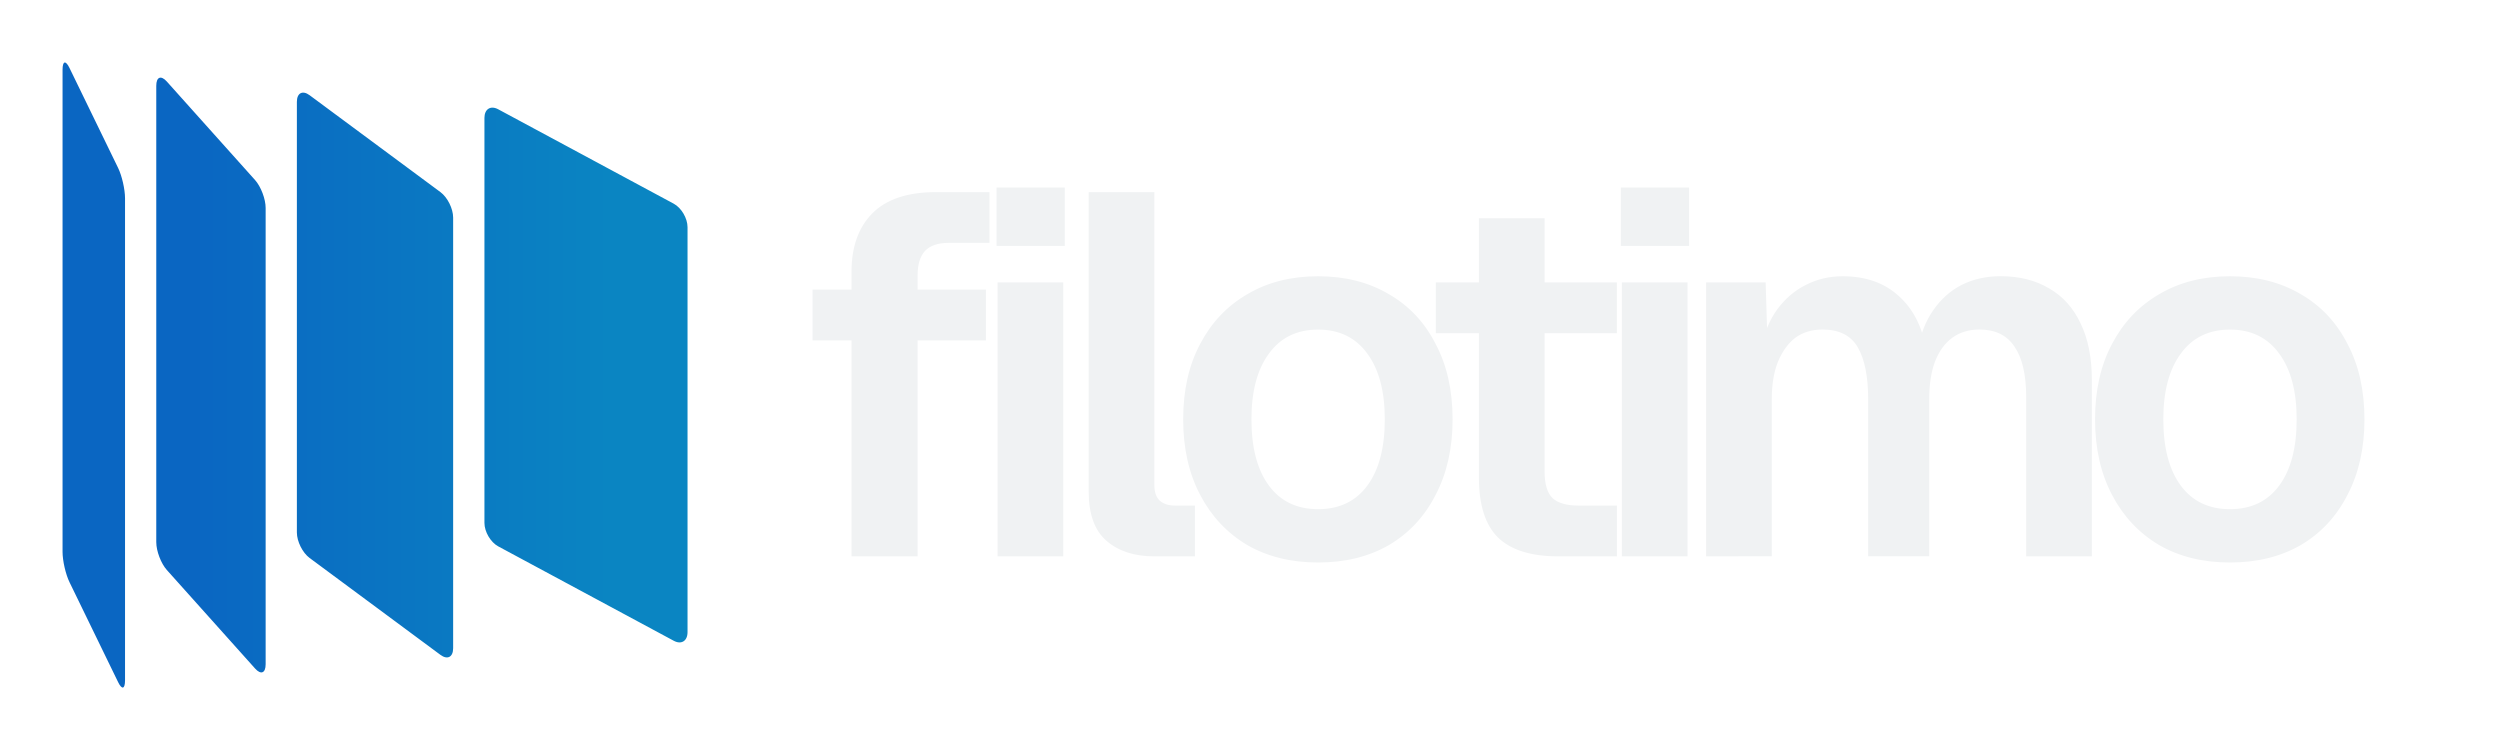
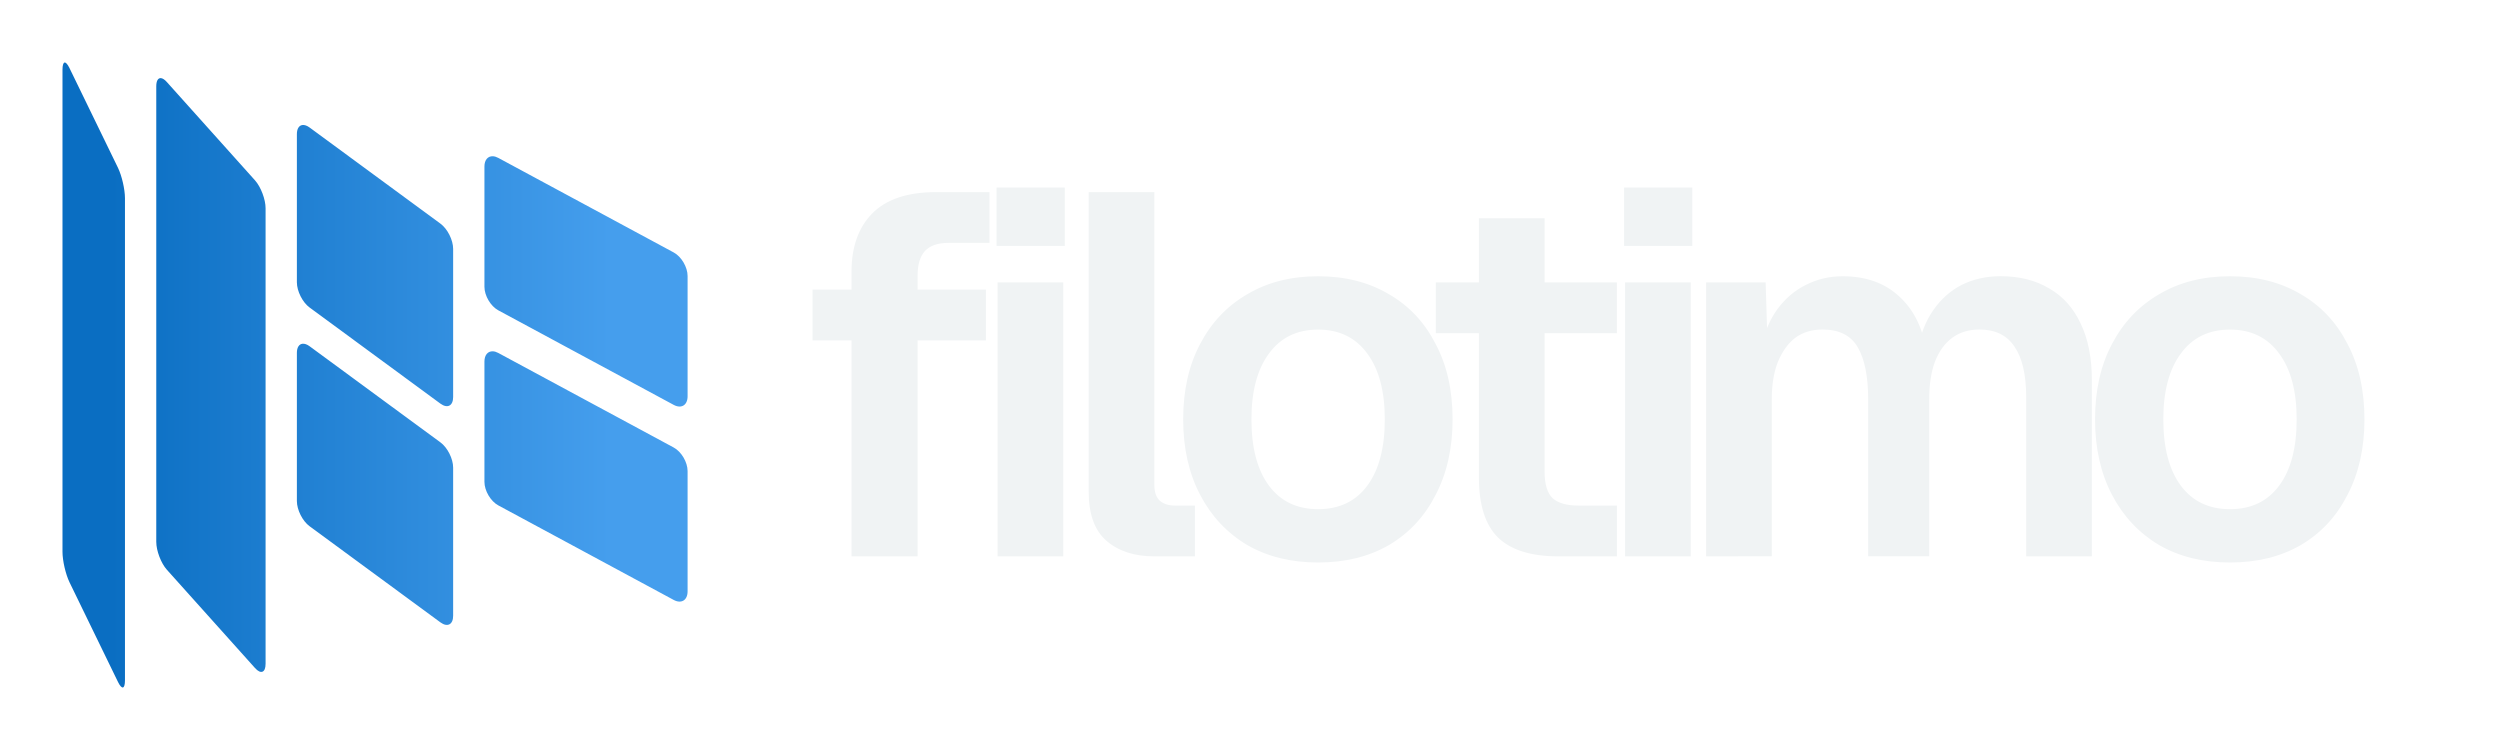
<svg xmlns="http://www.w3.org/2000/svg" width="160" height="48" version="1.1" viewBox="0 0 42.333 12.7">
  <defs>
-     <linearGradient id="linearGradient4" x1="1.058" x2="12.941" y1="6.956" y2="6.956" gradientTransform="matrix(.7892373 .4245398 0 .9159486 .1156882 -.02103019)" gradientUnits="userSpaceOnUse">
-       <stop stop-color="#0a66c2" offset=".247" />
-       <stop stop-color="#0a85c2" offset="1" />
+     <linearGradient id="linearGradient19" x1="1.058" x2="12.941" y1="6.956" y2="6.956" gradientTransform="matrix(.7892373 .4245398 0 .9159486 .1156845 -.02098513)" gradientUnits="userSpaceOnUse">
+       <stop stop-color="#0a6ec2" offset=".099" />
+       <stop stop-color="#459eed" offset="1" />
    </linearGradient>
  </defs>
-   <path d="m8.437 1.851 2.971 1.598c0.13 0.07 0.234 0.247 0.234 0.398v6.857c0 0.151-0.105 0.216-0.234 0.146l-2.971-1.598c-0.13-0.07-0.234-0.247-0.234-0.398v-6.857c0-0.151 0.105-0.216 0.234-0.146zm-3.195-0.239 2.216 1.641c0.119 0.088 0.215 0.28 0.215 0.431v7.292c0 0.151-0.096 0.201-0.215 0.113l-2.216-1.641c-0.119-0.088-0.215-0.28-0.215-0.431v-7.292c0-0.151 0.096-0.201 0.215-0.113zm-2.417-0.231 1.494 1.668c0.099 0.111 0.179 0.321 0.179 0.472v7.727c0 0.151-0.08 0.183-0.179 0.072l-1.494-1.668c-0.099-0.111-0.179-0.321-0.179-0.472v-7.727c0-0.151 0.08-0.183 0.179-0.072zm-1.648-0.229 0.822 1.69c0.066 0.135 0.118 0.365 0.118 0.515v8.163c0 0.151-0.053 0.164-0.118 0.029l-0.822-1.69c-0.066-0.135-0.118-0.365-0.118-0.515v-8.163c0-0.151 0.053-0.164 0.118-0.029z" fill="url(#linearGradient4)" stroke-opacity=".6" stroke-width=".054" />
-   <path d="m14.419 9.421v-4.821q0-0.625 0.347-0.982 0.356-0.365 1.086-0.365h0.903v0.86h-0.695q-0.269 0-0.4 0.139-0.122 0.139-0.122 0.408v4.76zm-0.66-3.657v-0.86h2.936v0.86zm3.133 3.657v-4.639h1.112v4.639zm-0.017-5.256v-0.99h1.155v0.99zm2.672 5.256q-0.504 0-0.808-0.261-0.304-0.261-0.304-0.834v-5.073h1.112v4.96q0 0.174 0.087 0.261 0.096 0.087 0.261 0.087h0.339v0.86zm2.773 0.104q-0.686 0-1.199-0.295-0.513-0.304-0.799-0.851-0.287-0.547-0.287-1.277 0-0.738 0.287-1.277 0.287-0.547 0.799-0.843 0.513-0.304 1.199-0.304 0.686 0 1.199 0.304 0.513 0.295 0.791 0.843 0.287 0.539 0.287 1.277 0 0.73-0.287 1.277-0.278 0.547-0.791 0.851-0.513 0.295-1.199 0.295zm0-0.903q0.539 0 0.834-0.4 0.295-0.4 0.295-1.121 0-0.712-0.295-1.112-0.295-0.408-0.834-0.408t-0.834 0.408q-0.295 0.4-0.295 1.112 0 0.721 0.295 1.121 0.295 0.4 0.834 0.4zm4.069 0.799q-0.695 0-1.025-0.321-0.321-0.321-0.321-1.008v-4.396h1.112v4.291q0 0.321 0.139 0.452 0.139 0.122 0.434 0.122h0.652v0.86zm-2.076-3.779v-0.86h3.066v0.86zm3.15 3.779v-4.639h1.112v4.639zm-0.017-5.256v-0.99h1.155v0.99zm1.444 5.256v-4.639h1.008l0.035 1.138-0.104-0.052q0.078-0.374 0.269-0.634 0.2-0.269 0.478-0.408 0.287-0.148 0.625-0.148 0.591 0 0.956 0.339 0.365 0.33 0.46 0.912h-0.148q0.078-0.408 0.269-0.678 0.191-0.278 0.478-0.426 0.295-0.148 0.66-0.148 0.478 0 0.825 0.208 0.347 0.2 0.53 0.591 0.191 0.391 0.191 0.964v2.98h-1.112v-2.693q0-0.573-0.2-0.86-0.191-0.287-0.591-0.287-0.269 0-0.46 0.139-0.191 0.139-0.295 0.408-0.096 0.261-0.096 0.634v2.658h-1.034v-2.658q0-0.573-0.174-0.877t-0.599-0.304q-0.269 0-0.46 0.139-0.182 0.139-0.295 0.408-0.104 0.261-0.104 0.634v2.658zm8.871 0.104q-0.686 0-1.199-0.295-0.513-0.304-0.799-0.851-0.287-0.547-0.287-1.277 0-0.738 0.287-1.277 0.287-0.547 0.799-0.843 0.513-0.304 1.199-0.304 0.686 0 1.199 0.304 0.513 0.295 0.791 0.843 0.287 0.539 0.287 1.277 0 0.73-0.287 1.277-0.278 0.547-0.791 0.851-0.513 0.295-1.199 0.295zm0-0.903q0.539 0 0.834-0.4 0.295-0.4 0.295-1.121 0-0.712-0.295-1.112-0.295-0.408-0.834-0.408t-0.834 0.408q-0.295 0.4-0.295 1.112 0 0.721 0.295 1.121 0.295 0.4 0.834 0.4z" fill="#f0f2f3" stroke-width=".407" style="font-variant-ligatures:no-common-ligatures;font-variation-settings:'wght' 600" />
+   <path d="m14.419 9.421v-4.821c0-0.417 0.116-0.744 0.347-0.982 0.237-0.243 0.599-0.365 1.086-0.365h0.903v0.86h-0.695c-0.18 0-0.313 0.046-0.4 0.139-0.081 0.093-0.122 0.229-0.122 0.408v4.76zm-0.66-3.657v-0.86h2.936v0.86zm3.133 3.657v-4.639h1.112v4.639zm-0.017-5.256v-0.99h1.155v0.99zm2.672 5.256c-0.336 0-0.605-0.087-0.808-0.261-0.203-0.174-0.304-0.452-0.304-0.834v-5.073h1.112v4.96c0 0.116 0.029 0.203 0.087 0.261 0.064 0.058 0.151 0.087 0.261 0.087h0.339v0.86zm2.773 0.104c-0.458 0-0.857-0.098-1.199-0.295-0.342-0.203-0.608-0.486-0.799-0.851-0.191-0.365-0.287-0.791-0.287-1.277 0-0.492 0.096-0.918 0.287-1.277 0.191-0.365 0.458-0.646 0.799-0.843 0.342-0.203 0.741-0.304 1.199-0.304s0.857 0.101 1.199 0.304c0.342 0.197 0.605 0.478 0.791 0.843 0.191 0.359 0.287 0.785 0.287 1.277 0 0.486-0.096 0.912-0.287 1.277-0.185 0.365-0.449 0.649-0.791 0.851-0.342 0.197-0.741 0.295-1.199 0.295zm0-0.903c0.359 0 0.637-0.133 0.834-0.4 0.197-0.266 0.295-0.64 0.295-1.121 0-0.475-0.098-0.846-0.295-1.112-0.197-0.272-0.475-0.408-0.834-0.408s-0.637 0.136-0.834 0.408c-0.197 0.266-0.295 0.637-0.295 1.112 0 0.481 0.098 0.854 0.295 1.121 0.197 0.266 0.475 0.4 0.834 0.4zm4.069 0.799c-0.463 0-0.805-0.107-1.025-0.321-0.214-0.214-0.321-0.55-0.321-1.008v-4.396h1.112v4.291c0 0.214 0.046 0.365 0.139 0.452 0.093 0.081 0.237 0.122 0.434 0.122h0.652v0.86zm-2.076-3.779v-0.86h3.066v0.86zm3.205 3.779v-4.639h1.112v4.639zm-0.017-5.256v-0.99h1.155v0.99zm1.389 5.256v-4.639h1.008l0.035 1.138-0.104-0.052c0.052-0.249 0.142-0.46 0.269-0.634 0.133-0.18 0.292-0.316 0.478-0.408 0.191-0.098 0.4-0.148 0.625-0.148 0.394 0 0.712 0.113 0.956 0.339 0.243 0.22 0.397 0.524 0.46 0.912h-0.148c0.052-0.272 0.142-0.498 0.269-0.678 0.127-0.185 0.287-0.327 0.478-0.426 0.197-0.098 0.417-0.148 0.66-0.148 0.319 0 0.594 0.069 0.825 0.208 0.232 0.133 0.408 0.33 0.53 0.591 0.127 0.261 0.191 0.582 0.191 0.964v2.98h-1.112v-2.693c0-0.382-0.067-0.669-0.2-0.86-0.127-0.191-0.324-0.287-0.591-0.287-0.18 0-0.333 0.046-0.46 0.139-0.127 0.093-0.226 0.229-0.295 0.408-0.064 0.174-0.096 0.385-0.096 0.634v2.658h-1.034v-2.658c0-0.382-0.058-0.675-0.174-0.877-0.116-0.203-0.316-0.304-0.599-0.304-0.18 0-0.333 0.046-0.46 0.139-0.122 0.093-0.22 0.229-0.295 0.408-0.069 0.174-0.104 0.385-0.104 0.634v2.658zm8.871 0.104c-0.458 0-0.857-0.098-1.199-0.295-0.342-0.203-0.608-0.486-0.799-0.851-0.191-0.365-0.287-0.791-0.287-1.277 0-0.492 0.096-0.918 0.287-1.277 0.191-0.365 0.458-0.646 0.799-0.843 0.342-0.203 0.741-0.304 1.199-0.304s0.857 0.101 1.199 0.304c0.342 0.197 0.605 0.478 0.791 0.843 0.191 0.359 0.287 0.785 0.287 1.277 0 0.486-0.096 0.912-0.287 1.277-0.185 0.365-0.449 0.649-0.791 0.851-0.342 0.197-0.741 0.295-1.199 0.295zm0-0.903c0.359 0 0.637-0.133 0.834-0.4 0.197-0.266 0.295-0.64 0.295-1.121 0-0.475-0.098-0.846-0.295-1.112-0.197-0.272-0.475-0.408-0.834-0.408s-0.637 0.136-0.834 0.408c-0.197 0.266-0.295 0.637-0.295 1.112 0 0.481 0.098 0.854 0.295 1.121 0.197 0.266 0.475 0.4 0.834 0.4z" fill="#f0f3f4" stroke-width=".407" style="font-variant-ligatures:no-common-ligatures;font-variation-settings:'wght' 600" />
+   <path d="m1.093 1.059c-0.021 0.005-0.035 0.046-0.035 0.121v8.163c0 0.151 0.053 0.38 0.118 0.515l0.822 1.69c0.066 0.135 0.118 0.122 0.118-0.028v-8.163c0-0.151-0.053-0.38-0.118-0.515l-0.822-1.69c-0.033-0.067-0.062-0.098-0.084-0.093zm1.632 0.264c-0.048-0.004-0.079 0.044-0.079 0.138v7.714c0 0.15 0.08 0.361 0.179 0.472l1.493 1.665c0.099 0.111 0.179 0.078 0.179-0.072v-7.714c0-0.15-0.08-0.361-0.179-0.472l-1.493-1.665c-0.037-0.042-0.072-0.063-0.1-0.066zm2.397 0.794c-0.057 0.006-0.095 0.061-0.095 0.154v2.509c0 0.15 0.096 0.34 0.215 0.427l2.216 1.628c0.119 0.087 0.215 0.037 0.215-0.112v-2.509c0-0.15-0.096-0.34-0.215-0.427l-2.216-1.628c-0.045-0.033-0.086-0.046-0.12-0.042zm0 3.704c-0.057 0.006-0.095 0.061-0.095 0.154v2.509c0 0.15 0.096 0.34 0.215 0.427l2.216 1.628c0.119 0.087 0.215 0.037 0.215-0.112v-2.509c0-0.15-0.096-0.34-0.215-0.427l-2.216-1.628c-0.045-0.033-0.086-0.046-0.12-0.042zm3.224-3.175c-0.084-0.004-0.143 0.061-0.143 0.174v2.036c0 0.151 0.105 0.329 0.235 0.399l2.97 1.601c0.13 0.07 0.235 0.005 0.235-0.146v-2.036c0-0.151-0.105-0.329-0.235-0.399l-2.97-1.601c-0.032-0.017-0.063-0.027-0.091-0.028zm0 3.303c-0.084-0.004-0.143 0.061-0.143 0.174v2.036c0 0.151 0.105 0.329 0.235 0.399l2.97 1.601c0.13 0.07 0.235 5e-3 0.235-0.146v-2.036c0-0.151-0.105-0.329-0.235-0.399l-2.97-1.601c-0.032-0.017-0.063-0.027-0.091-0.028z" fill="url(#linearGradient19)" stroke-opacity=".6" stroke-width=".054" />
</svg>
